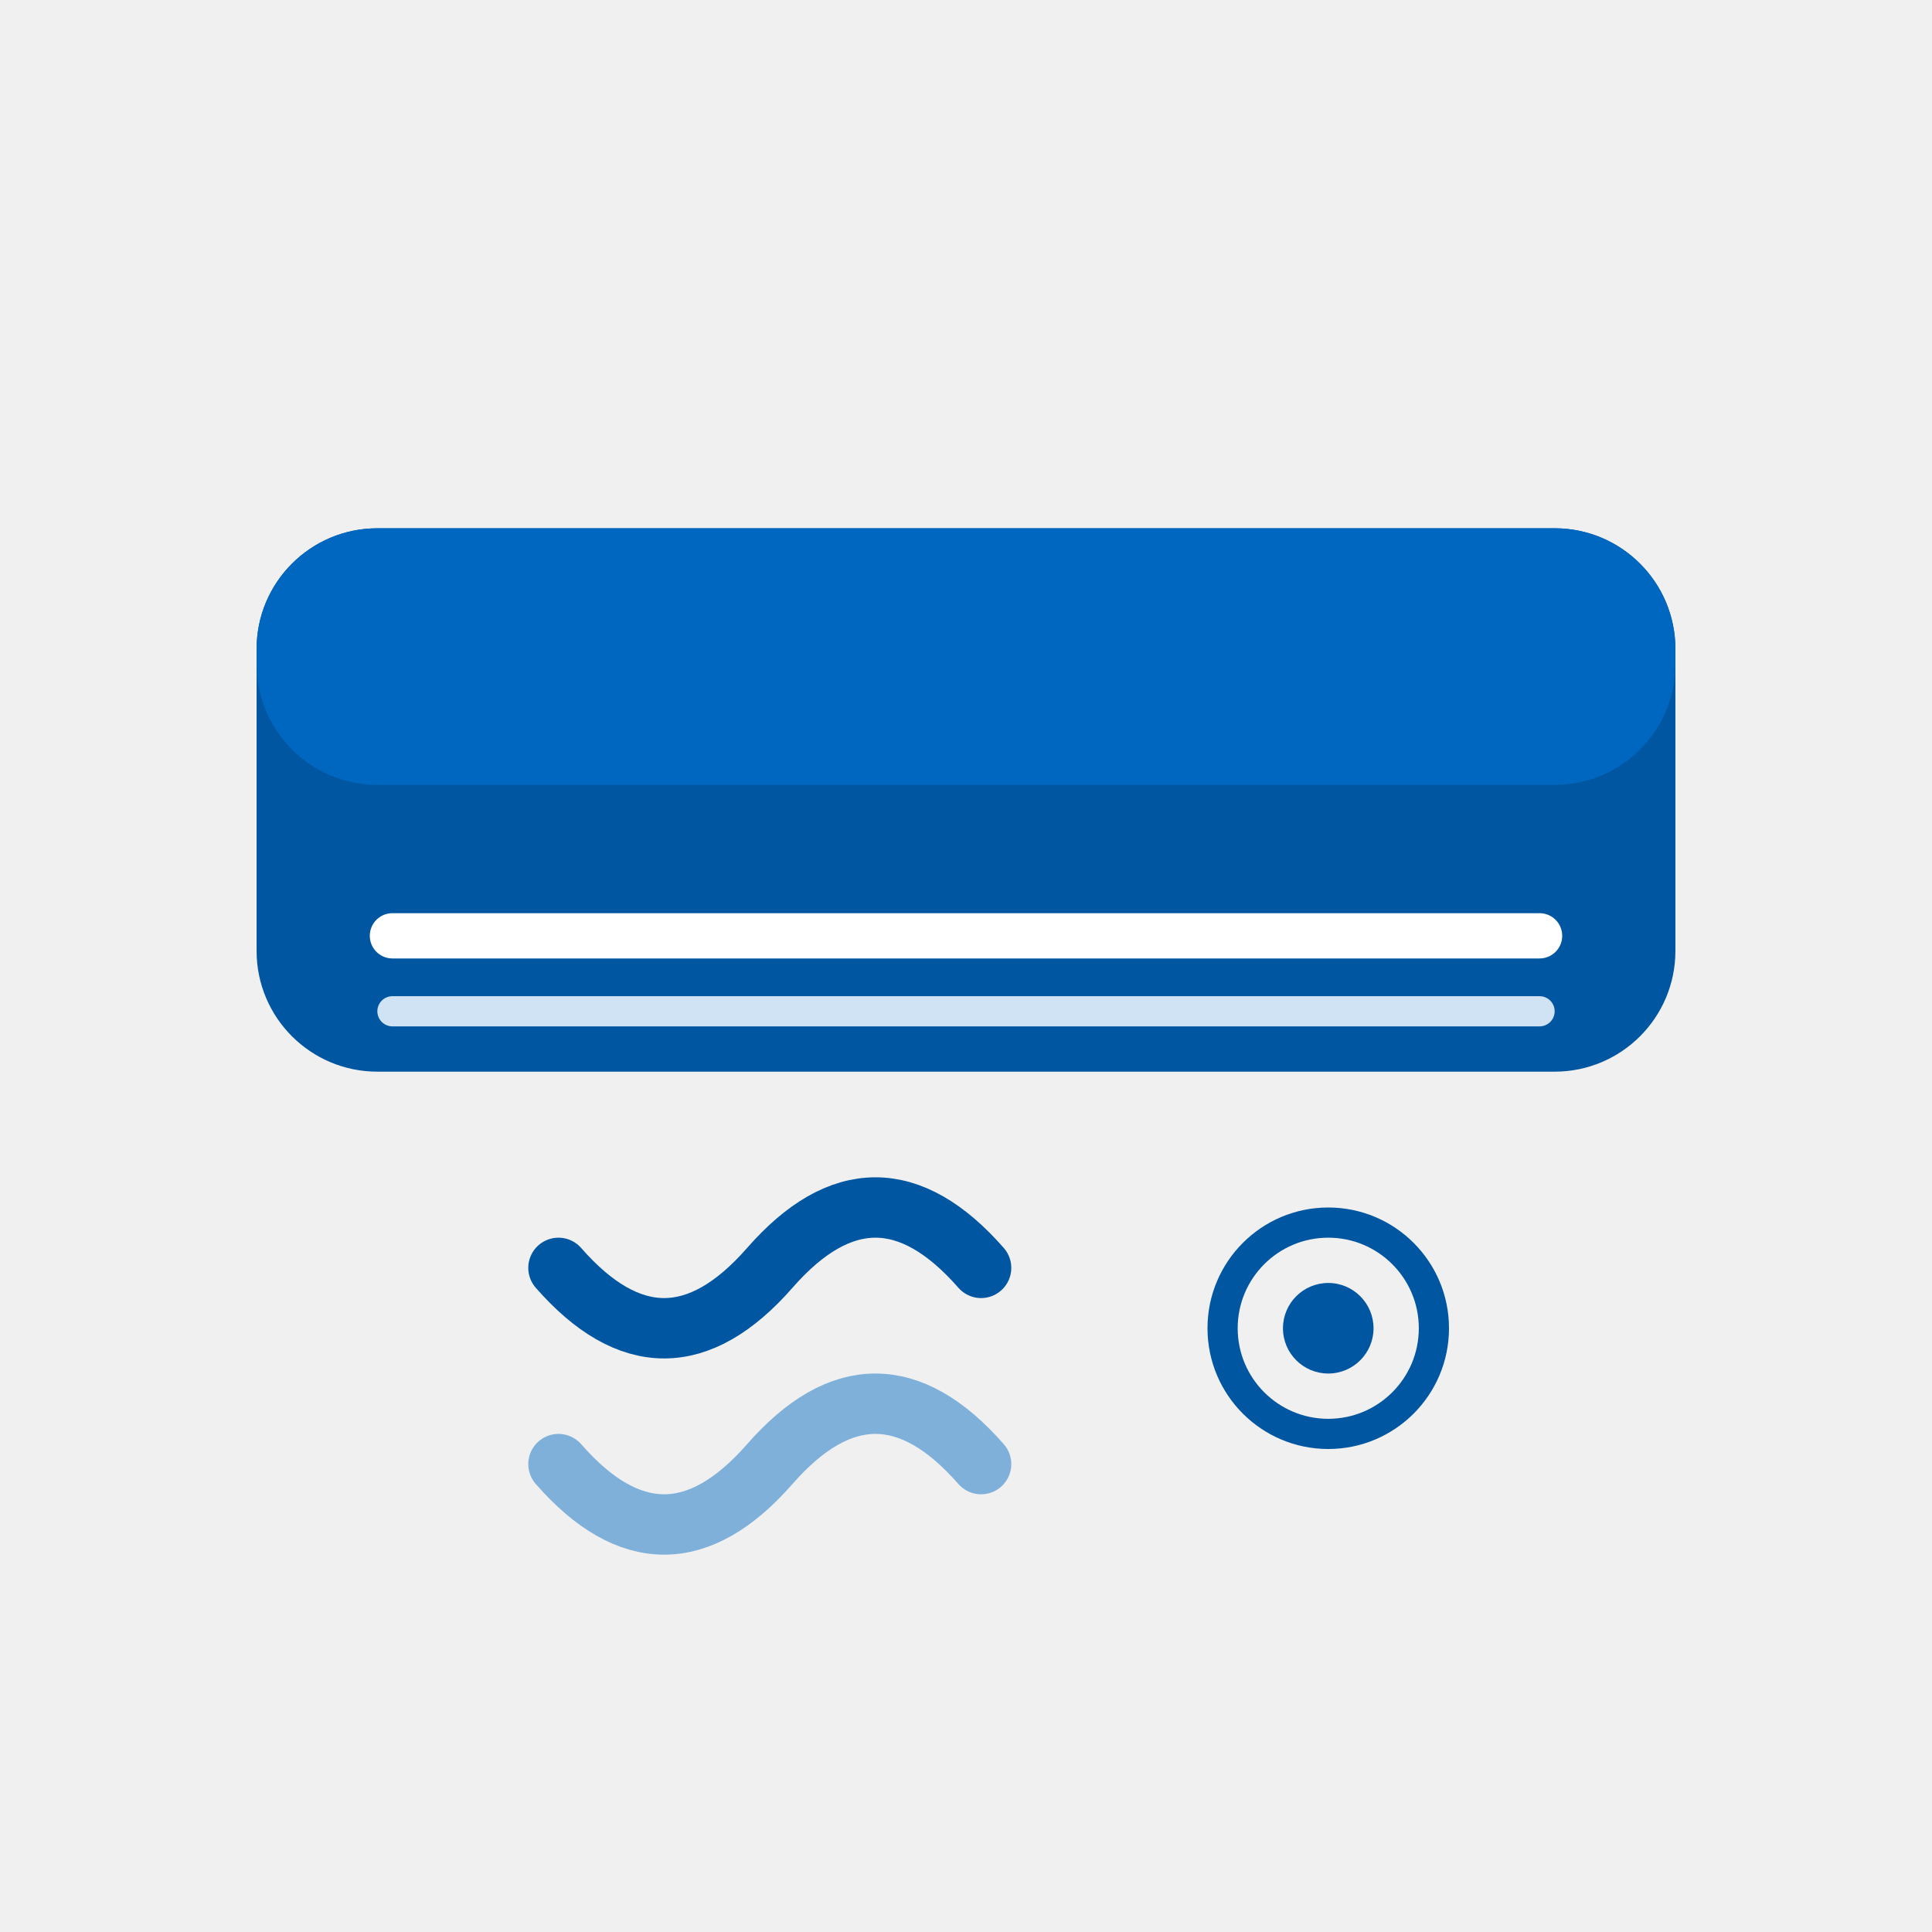
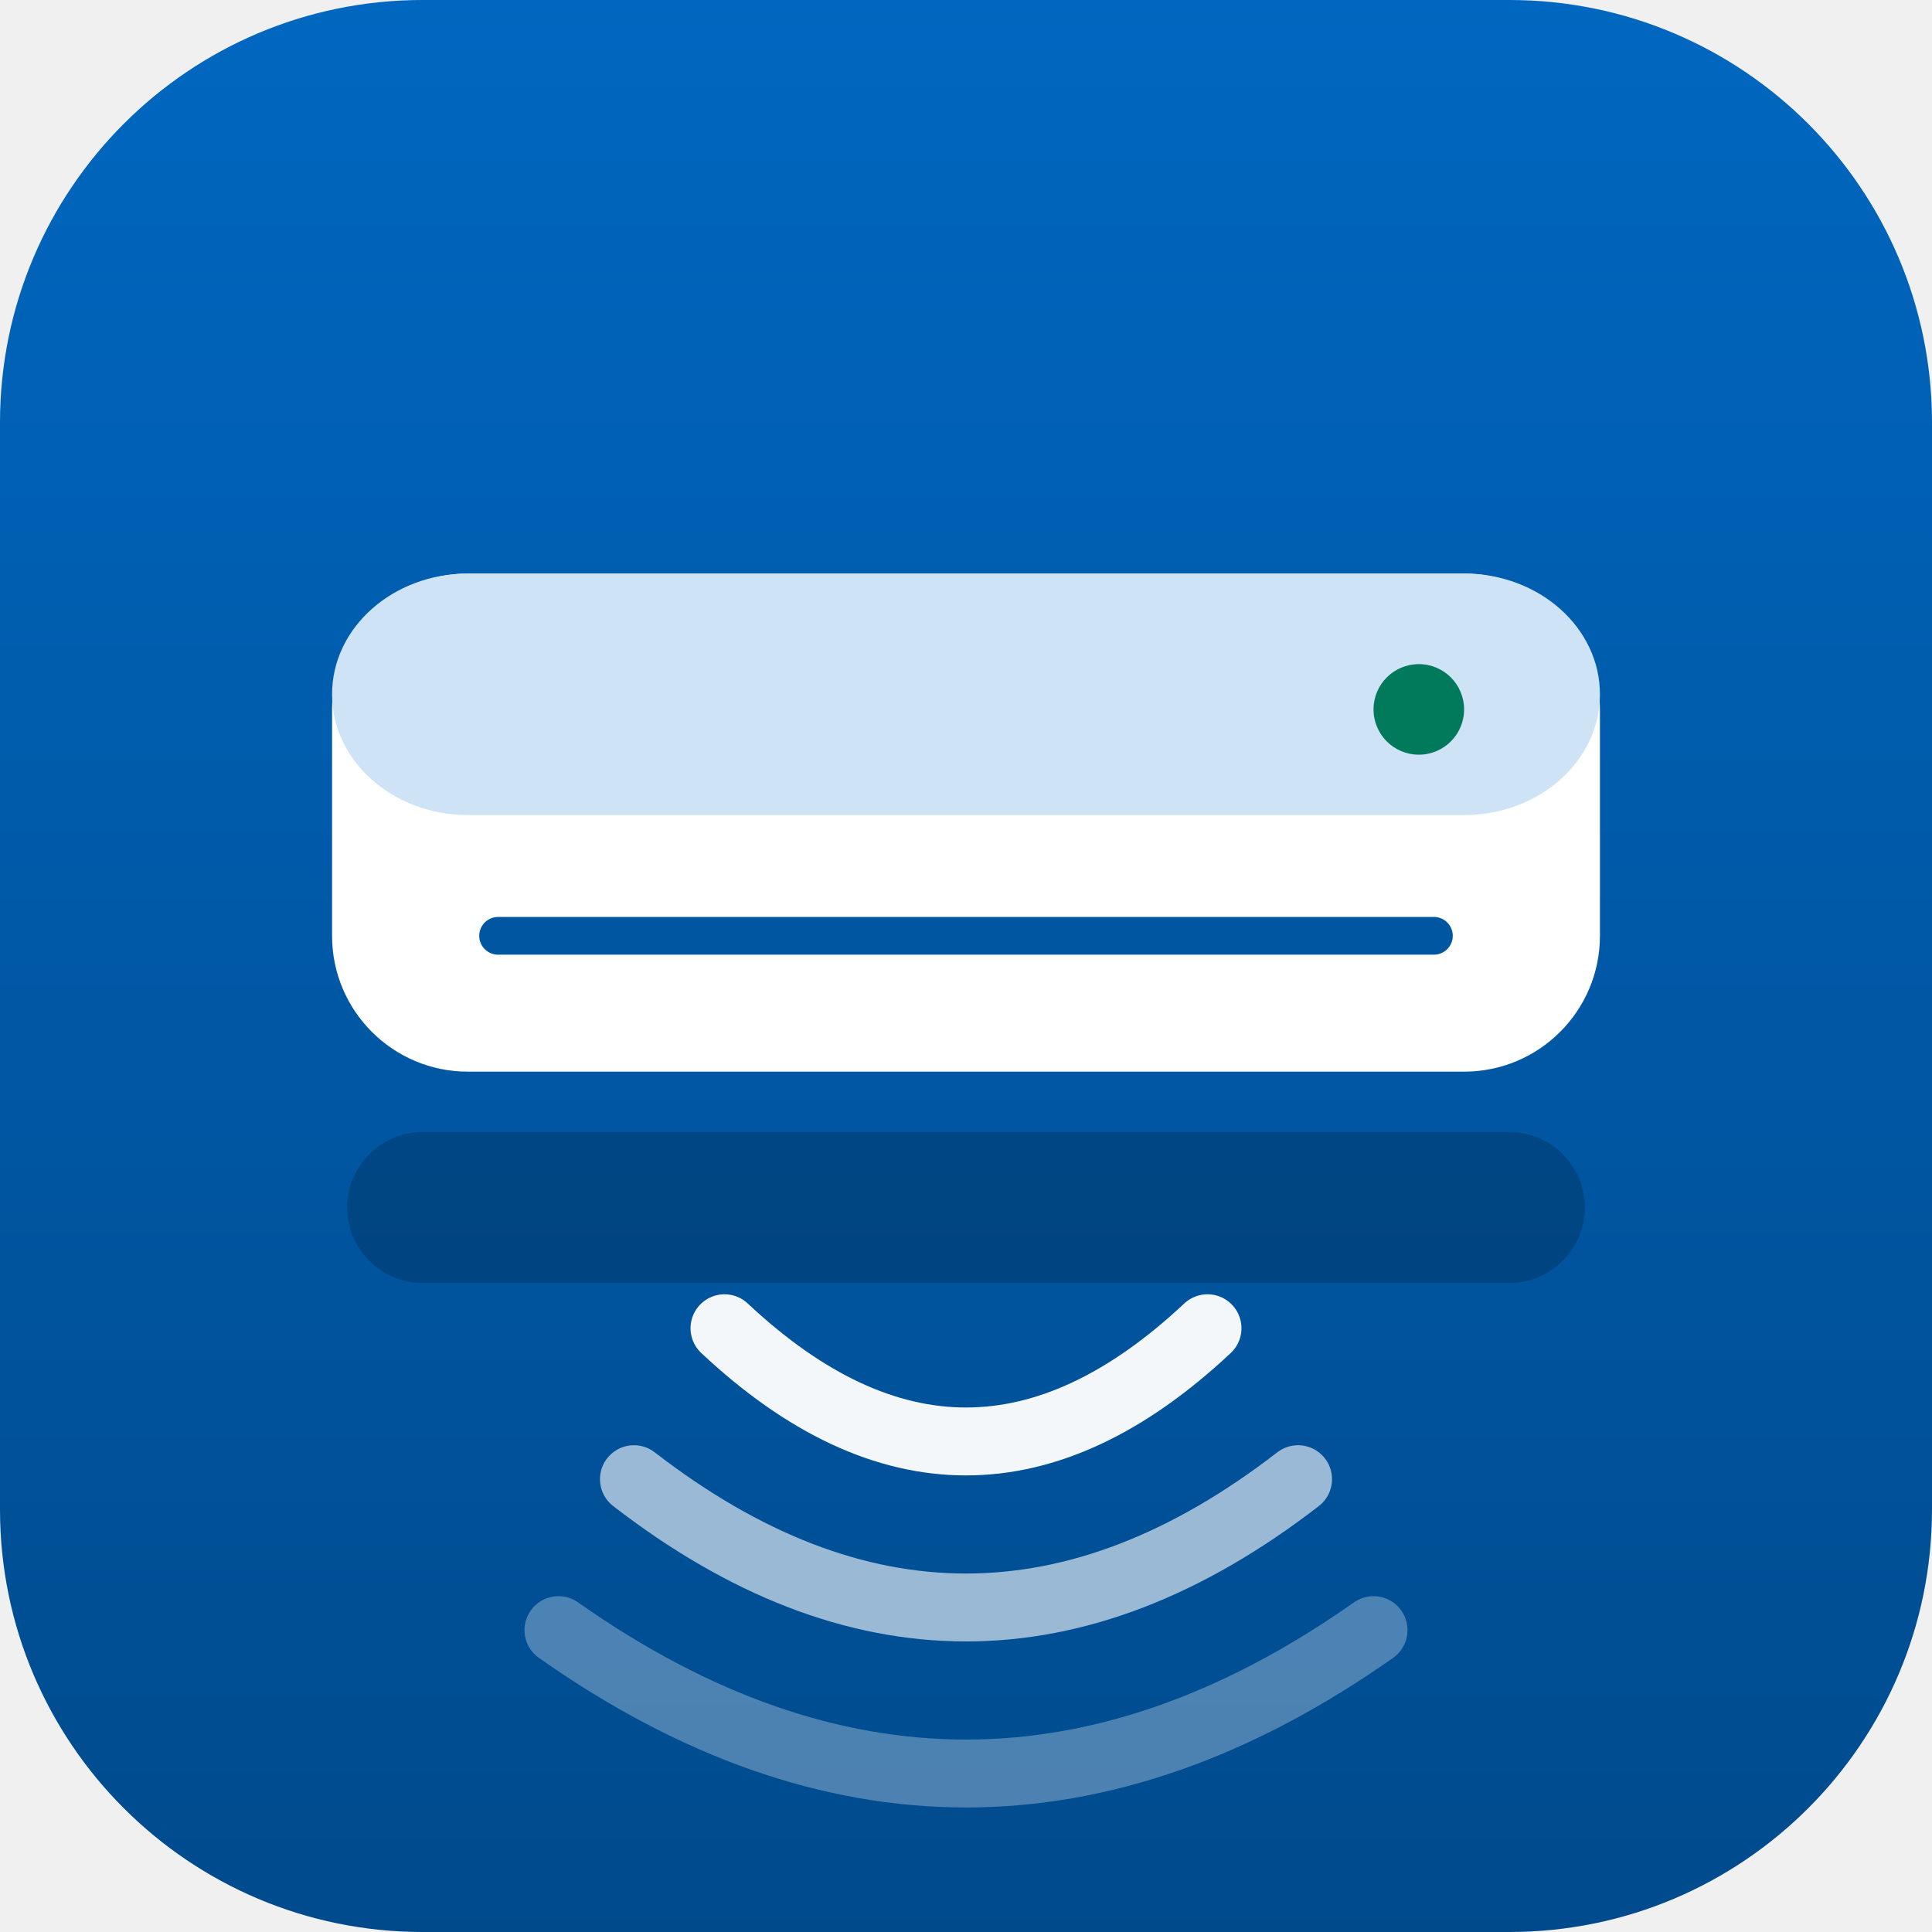
<svg xmlns="http://www.w3.org/2000/svg" width="256" height="256" viewBox="0 0 256 256">
-   <rect x="34" y="70" width="188" height="72" rx="16" fill="#0056A0" />
-   <rect x="34" y="70" width="188" height="34" rx="16" fill="#0067c0" />
-   <line x1="52" y1="124" x2="204" y2="124" stroke="#ffffff" stroke-width="6" stroke-linecap="round" />
-   <line x1="52" y1="134" x2="204" y2="134" stroke="#cfe3f5" stroke-width="4" stroke-linecap="round" />
-   <path d="M74 168 q14 16 28 0 q14 -16 28 0" fill="none" stroke="#0056A0" stroke-width="8" stroke-linecap="round" />
-   <path d="M74 194 q14 16 28 0 q14 -16 28 0" fill="none" stroke="#7fb0da" stroke-width="8" stroke-linecap="round" />
-   <g fill="#0056A0">
-     <circle cx="176" cy="176" r="6" />
-     <circle cx="176" cy="176" r="14" fill="none" stroke="#0056A0" stroke-width="4" />
+   <defs>
+     <linearGradient id="bg" x1="0" y1="0" x2="0" y2="1">
+       <stop offset="0" stop-color="#0067c0" />
+       <stop offset="1" stop-color="#004a8c" />
+     </linearGradient>
+   </defs>
+   <rect x="0" y="0" width="256" height="256" rx="56" fill="url(#bg)" />
+   <g>
+     <rect x="46" y="150" width="164" height="20" rx="10" fill="#000000" opacity="0.18" />
+     <rect x="44" y="76" width="168" height="66" rx="18" fill="#ffffff" />
+     <rect x="44" y="76" width="168" height="32" rx="18" fill="#cee3f5" />
+     <line x1="66" y1="124" x2="190" y2="124" stroke="#0056A0" stroke-width="5" stroke-linecap="round" />
+     <circle cx="188" cy="94" r="6" fill="#007a5a" />
+   </g>
+   <g fill="none" stroke-linecap="round">
+     <path d="M96 176 q32 30 64 0" stroke="#ffffff" stroke-width="9" opacity="0.95" />
+     <path d="M84 196 q44 34 88 0" stroke="#ffffff" stroke-width="9" opacity="0.6" />
+     <path d="M74 216 q54 38 108 0" stroke="#ffffff" stroke-width="9" opacity="0.3" />
  </g>
</svg>
